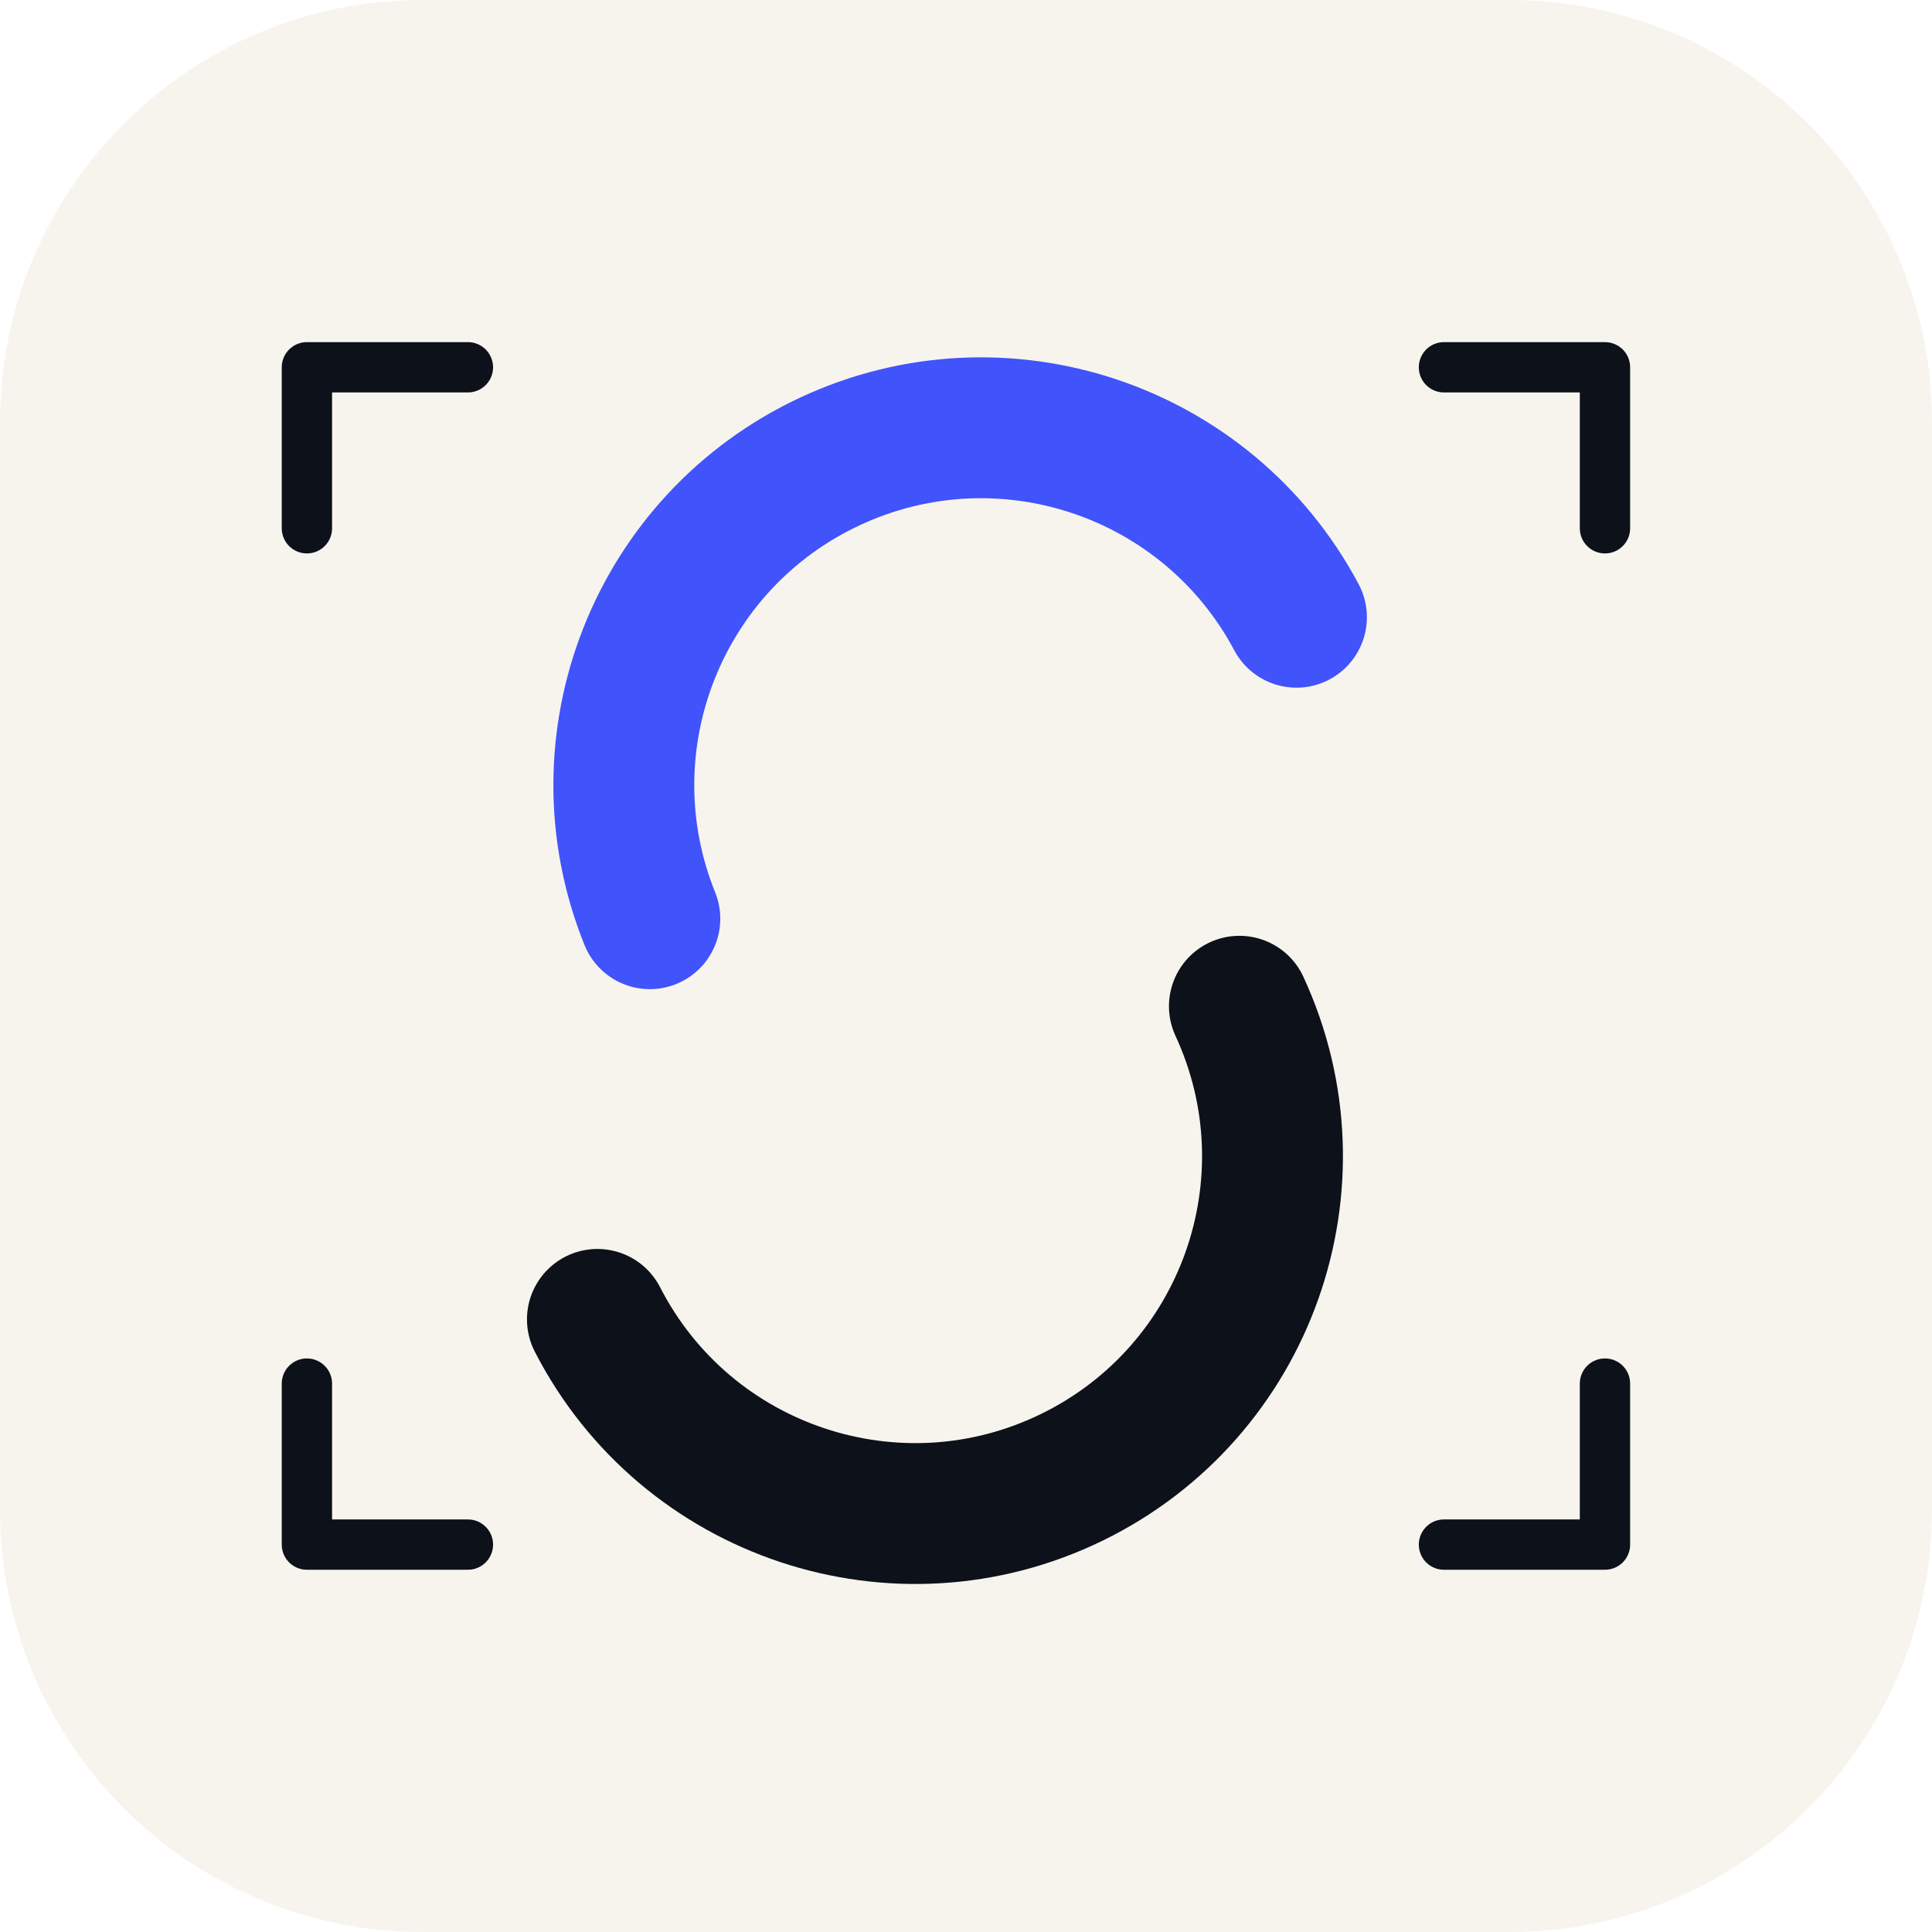
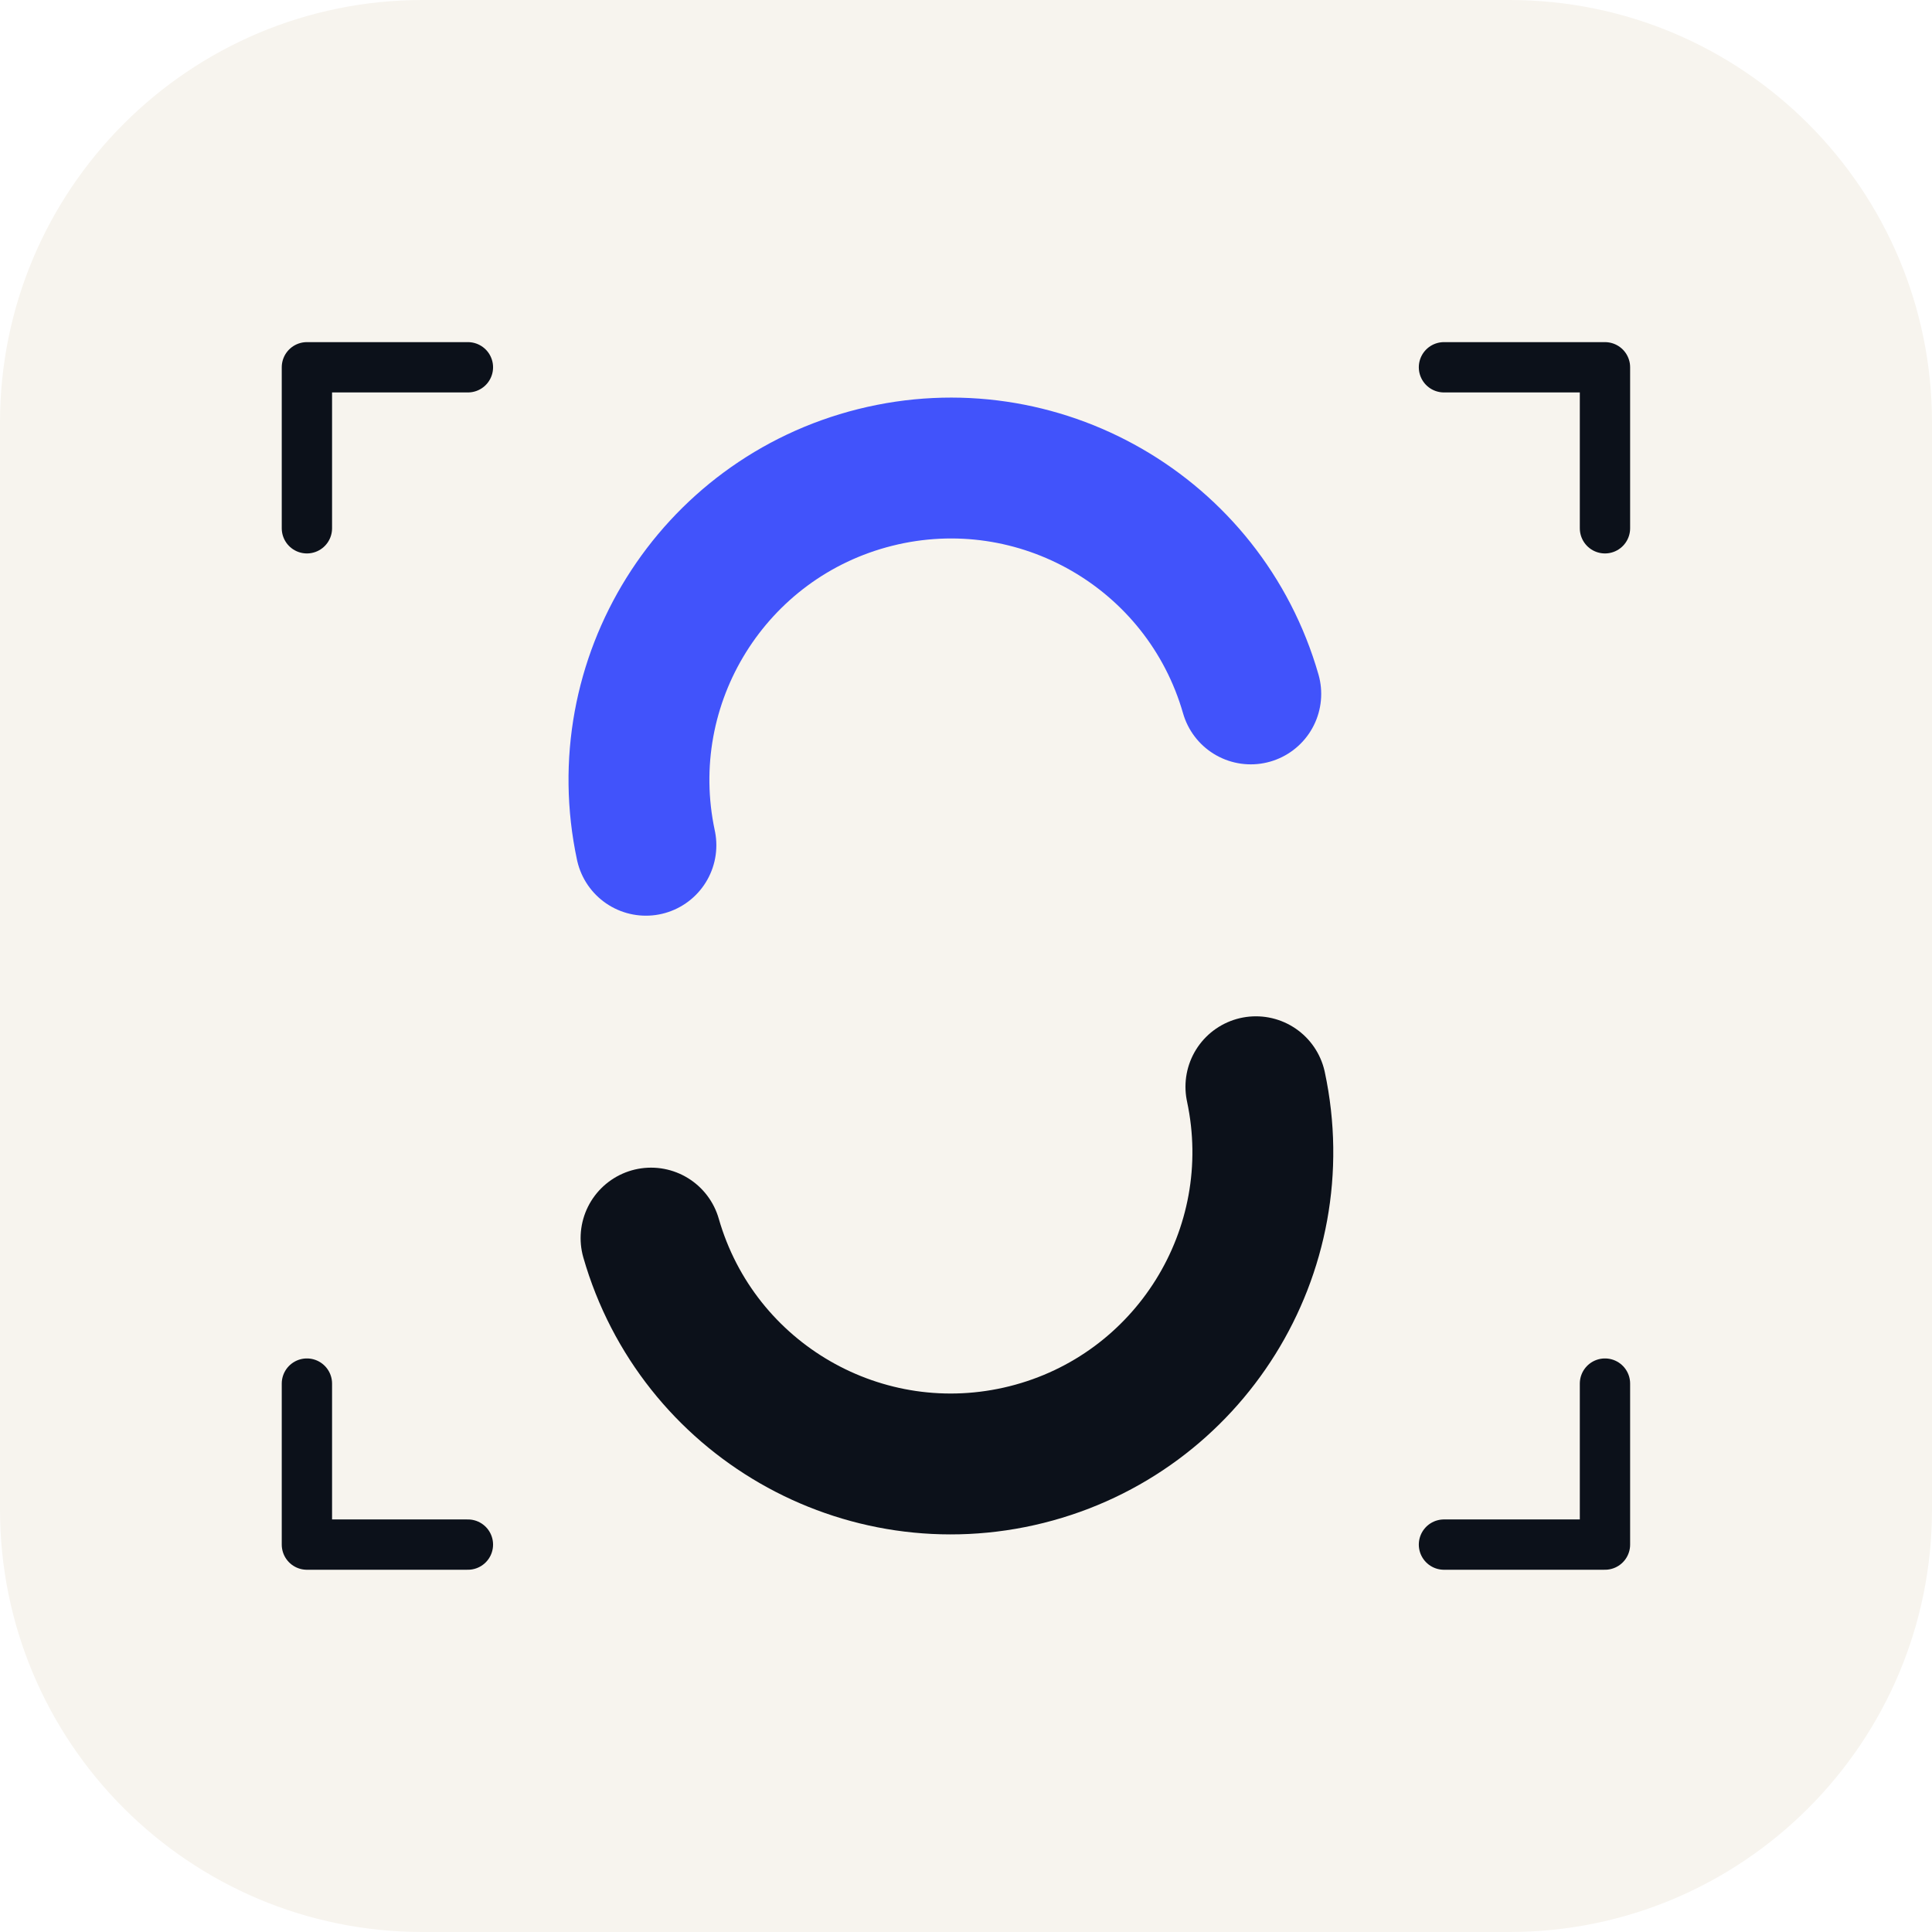
<svg xmlns="http://www.w3.org/2000/svg" width="192" height="192" viewBox="0 0 192 192" fill="none">
  <rect width="192" height="192" rx="42" fill="#F7F4EE" />
  <g stroke="#0C111A" stroke-width="5" stroke-linecap="round" stroke-linejoin="round">
    <path d="M30.5 52.5V36.5H46.5" />
    <path d="M143.5 36.5H159.5V52.5" />
    <path d="M30.5 137.5V153.5H46.5" />
    <path d="M143.5 153.5H159.5V137.5" />
  </g>
-   <path d="M64.58 91.3A35.5 35.5 0 0 1 128.84 61.34" stroke="#4153FB" stroke-width="14" stroke-linecap="round" />
-   <path d="M123.17 100A35.5 35.5 0 0 1 59.37 131.12" stroke="#0C111A" stroke-width="14" stroke-linecap="round" />
+   <path d="M64.19 84A31 31 0 0 1 124.3 68.96" stroke="#4153FB" stroke-width="14" stroke-linecap="round" />
+   <path d="M124.81 108A31 31 0 0 1 64.7 123.04" stroke="#0C111A" stroke-width="14" stroke-linecap="round" />
</svg>
